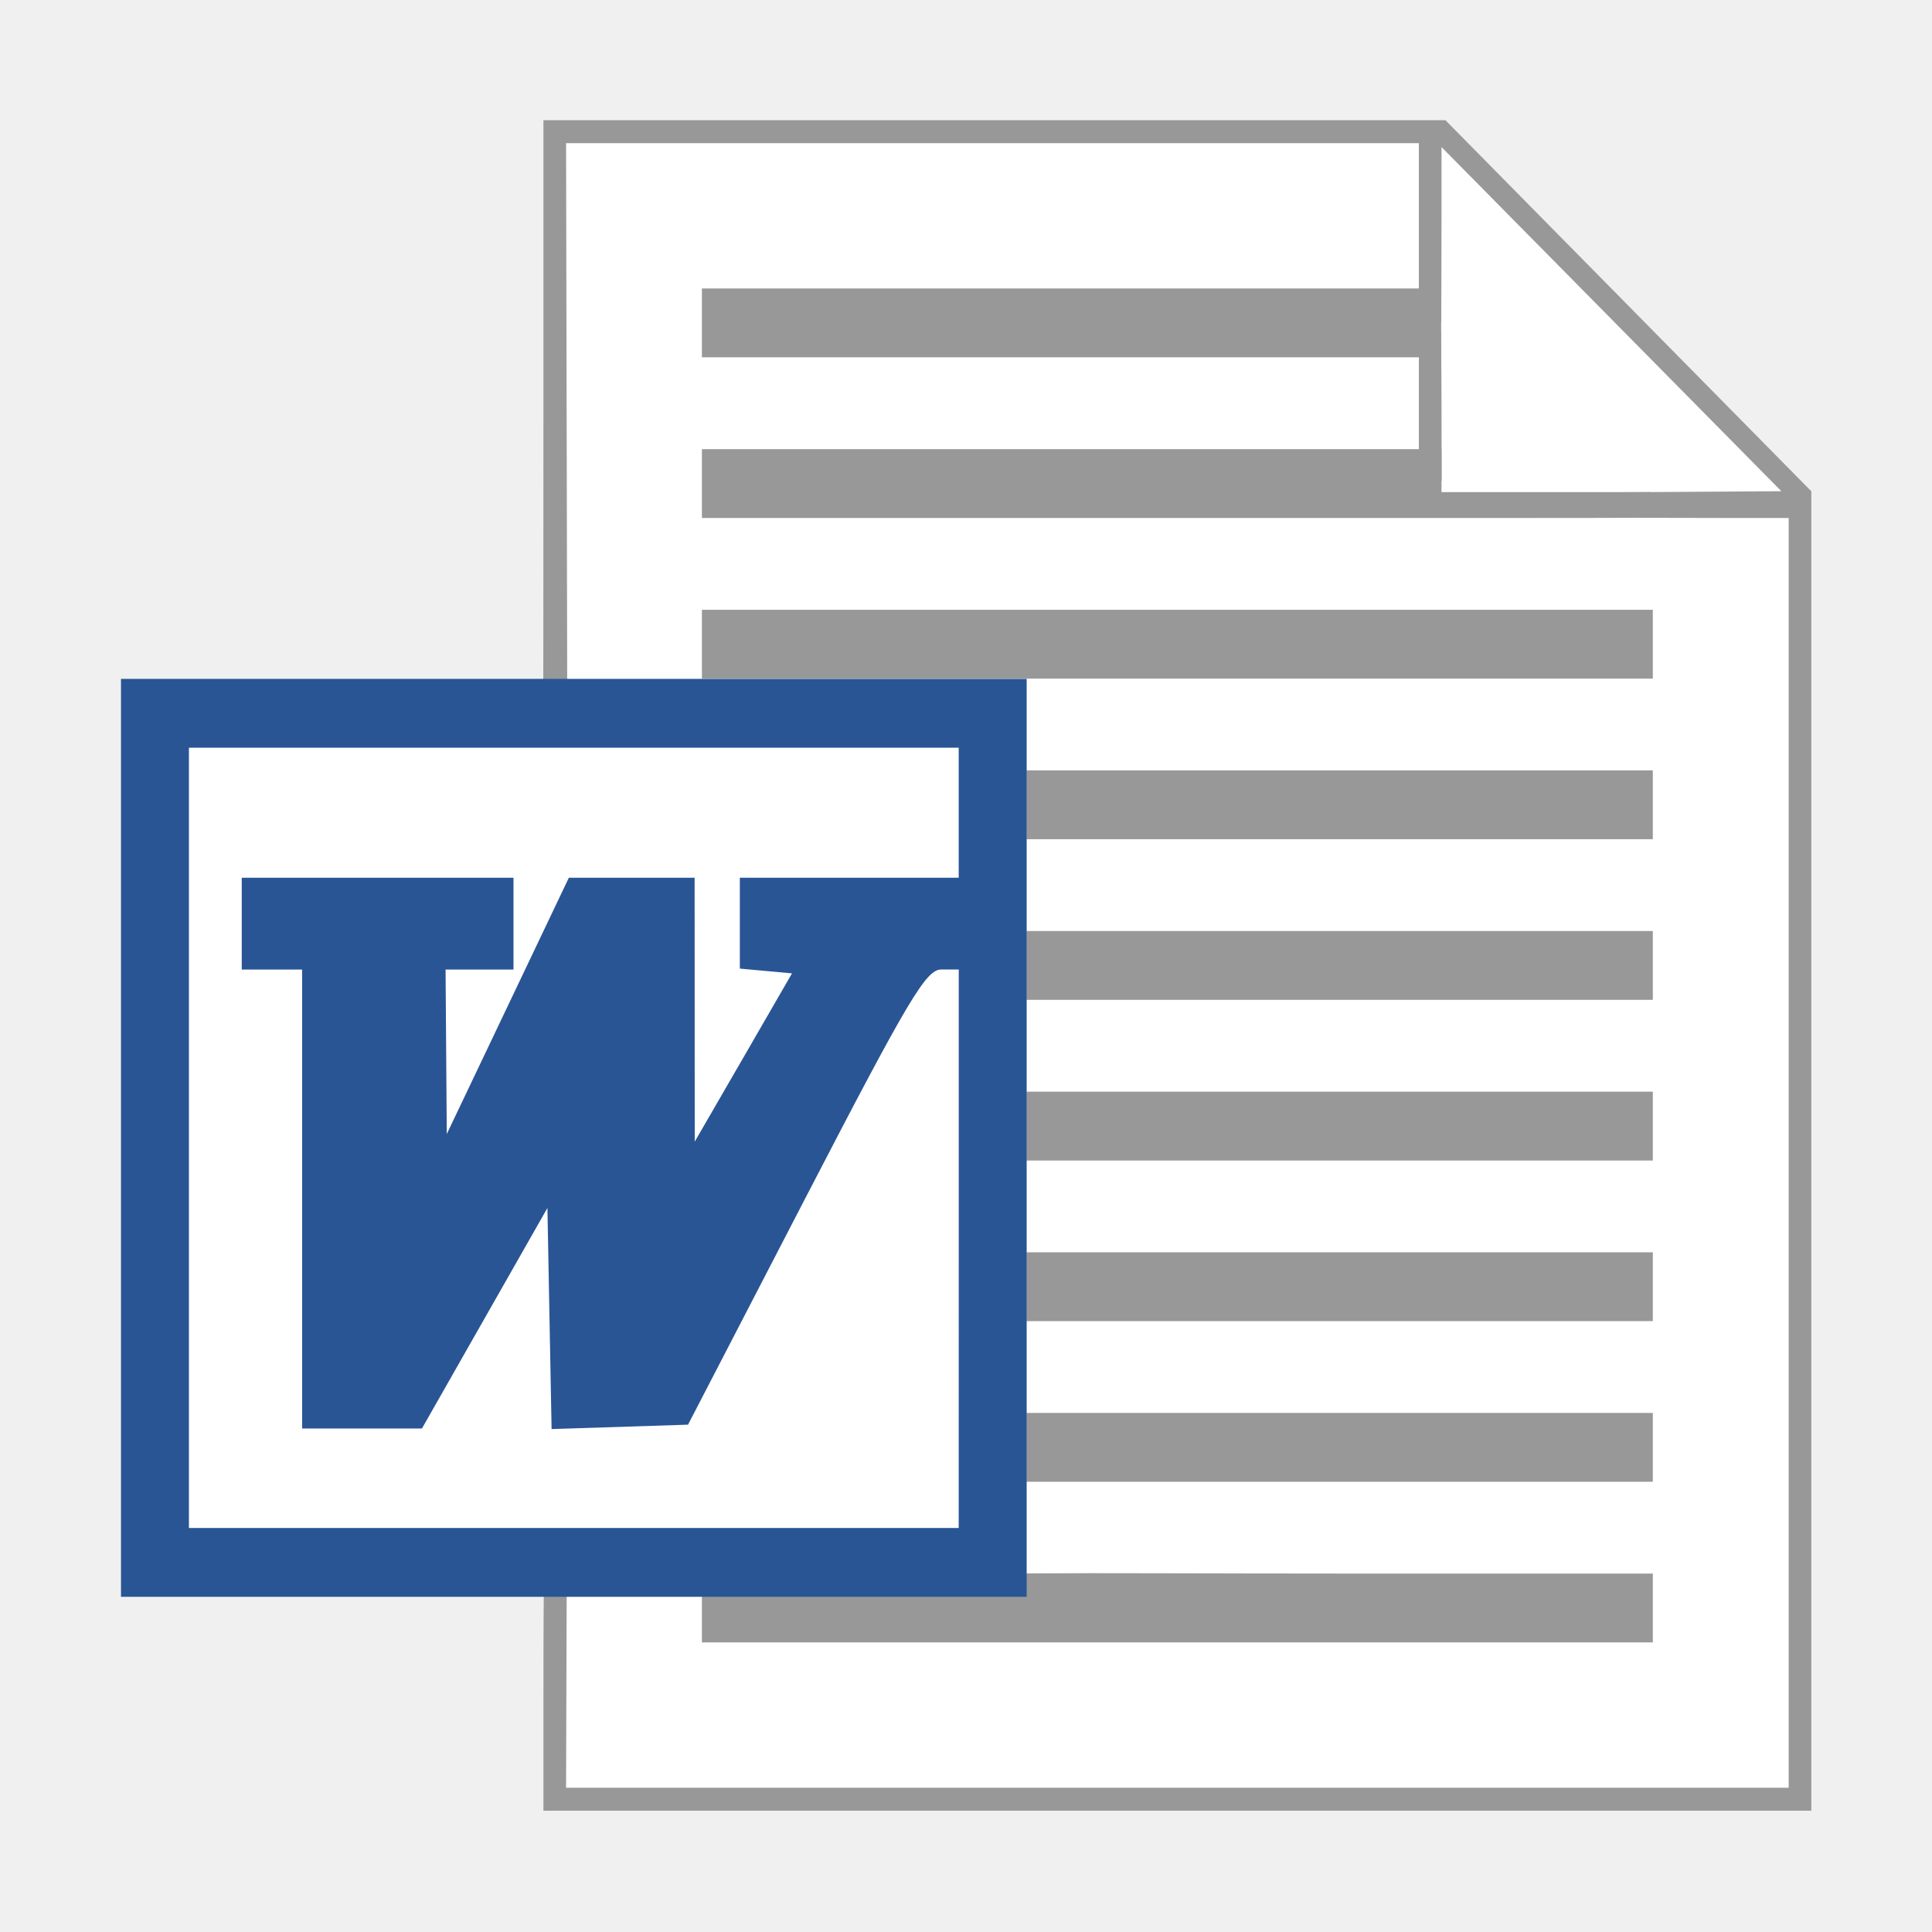
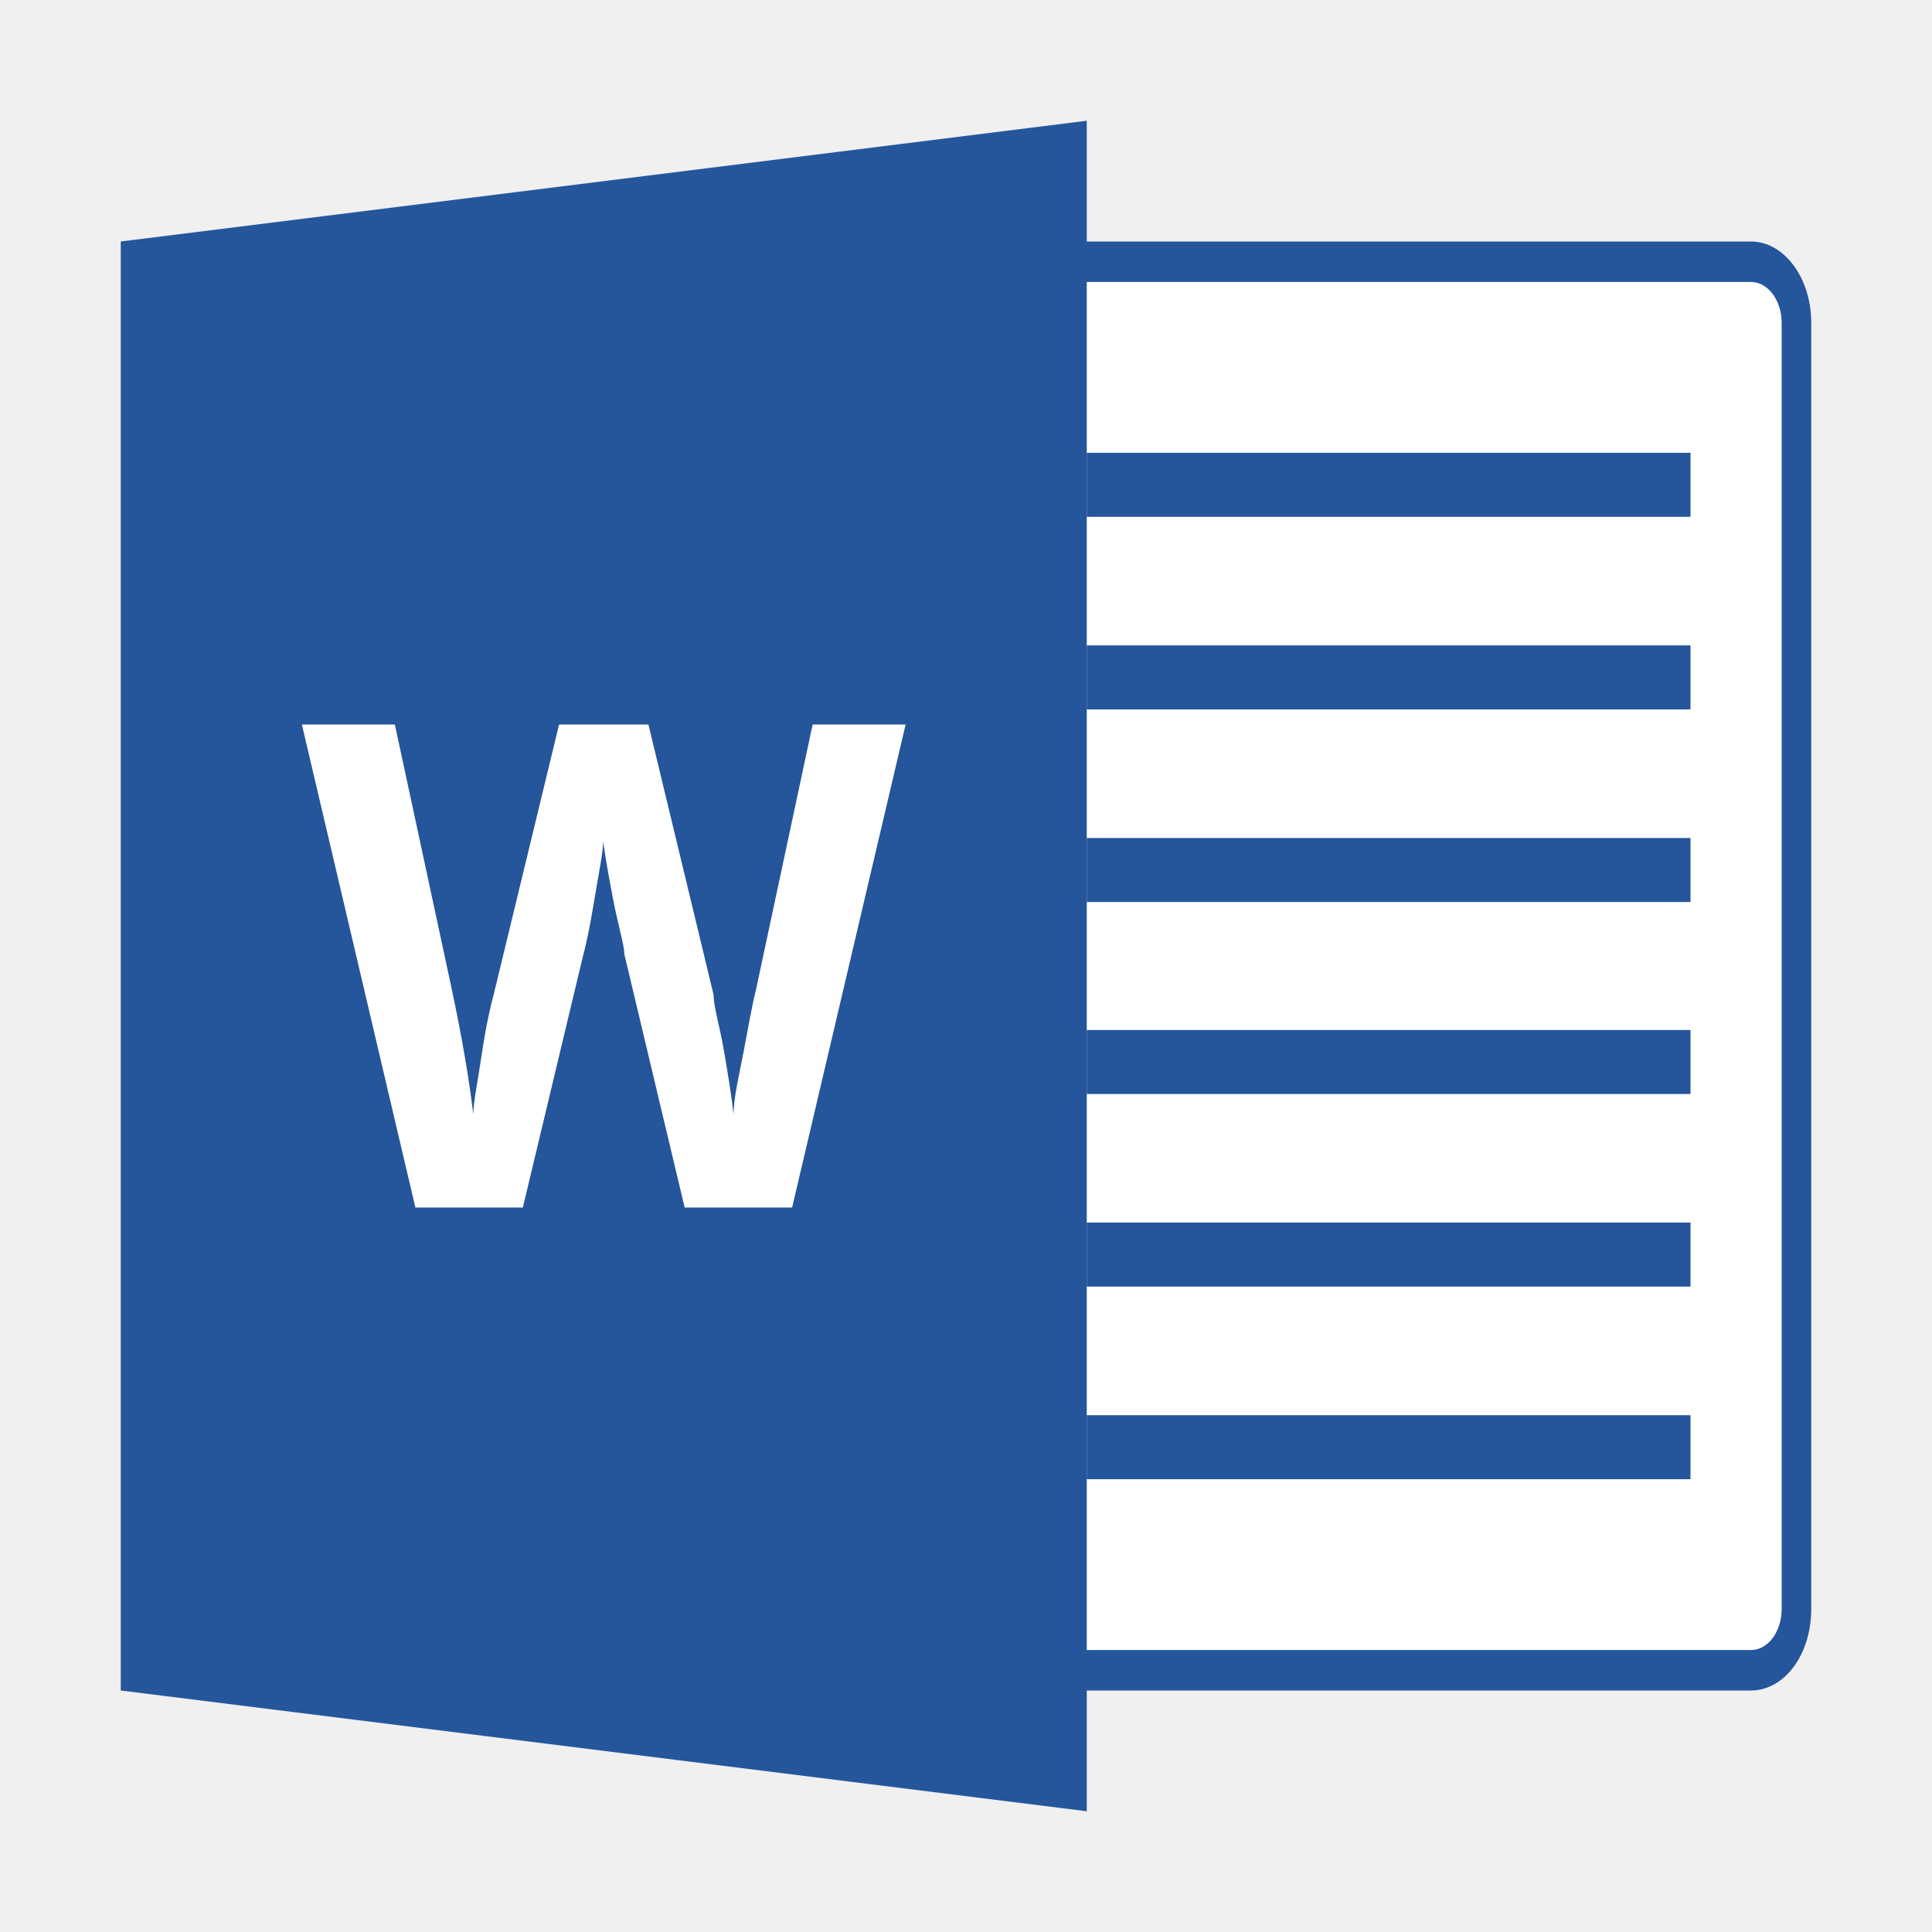
- <svg xmlns="http://www.w3.org/2000/svg" width="32" height="32" viewBox="0 0 32 32" fill="none">
-   <path d="M9.134 28.084V26.31H2.133V11.36H9.134V2.111H23.823L29.884 8.257V29.857H9.134V28.084Z" fill="white" />
-   <path d="M9.001 28.217C9.001 26.725 9.007 26.395 9.007 26.395L9.386 26.411L9.376 29.611H29.626V8.579H28.501C27.598 8.579 25.659 8.572 25.659 8.572L24.932 8.165L29.505 8.136L23.876 2.436V3.607C23.876 4.563 23.871 5.34 23.871 5.34C23.871 5.34 23.501 4.926 23.501 5.348C23.501 5.77 23.865 5.466 23.865 5.466C23.865 5.466 23.876 6.087 23.876 6.678C23.876 7.27 23.878 7.966 23.878 7.966C23.878 7.966 23.501 7.586 23.501 8.009V8.579H11.626V7.439H23.501V5.918H11.626V4.778H23.501V2.371H9.376L9.395 11.449L8.998 11.423C8.998 11.423 9.001 10.641 9.001 6.615V1.991H23.941L30.001 8.137V29.991H9.001L9.001 28.217ZM11.626 26.823V26.443H14.314C16.619 26.443 15.414 26.345 15.414 26.182C15.414 26.016 17.661 26.063 22.189 26.063H27.376V27.203H11.626L11.626 26.823ZM17.001 23.973V23.403H27.376V24.543H17.001V23.973ZM17.001 21.312V20.742H27.376V21.882H17.001V21.312ZM17.001 18.651V18.081H27.376V19.222H17.001V18.651ZM17.001 15.991V15.421H27.376V16.561H17.001V15.991ZM17.001 13.33V12.76H27.376V13.9H17.001V13.33ZM11.626 10.67V10.1H27.376V11.24H11.626V10.67Z" fill="#999898" />
-   <path d="M23.501 8.009C23.501 7.587 23.501 7.439 23.501 7.439L23.876 7.435V8.151H27.35L27.362 8.574C27.362 8.574 27.077 8.579 25.438 8.579H23.501L23.501 8.009ZM23.501 5.919V4.779L23.869 4.787L23.871 5.919H23.501Z" fill="#999898" />
-   <path d="M2.004 18.846V11.244H17.005V26.448H2.004V18.846ZM15.88 20.683V16.058H15.59C15.338 16.058 15.051 16.541 13.348 19.828L11.396 23.597L9.136 23.67L9.067 20.008L6.989 23.66H5.004V16.059H4.004V14.538H8.505V16.059H7.38L7.4 18.783L9.422 14.538H11.505L11.507 18.909L12.313 17.516L13.118 16.122L12.254 16.043V14.538H15.879V12.384H3.129V25.308H15.879L15.88 20.683Z" fill="#295595" />
+ <svg xmlns="http://www.w3.org/2000/svg" id="Layer_2" data-name="Layer 2" viewBox="0 0 32 32">
+   <defs>
+     <style>.cls-1{fill:#fff;}.cls-2{fill:#25559a;}.cls-3{opacity:0.25;}</style>
+   </defs>
+   <g id="doc">
+     <g id="right">
+       <path class="cls-1" d="M18,4.5H28.78A1.22,1.22,0,0,1,30,5.72V26.31a1.19,1.19,0,0,1-1.19,1.19H18a0,0,0,0,1,0,0V4.5A0,0,0,0,1,18,4.5Z" />
+       <path class="cls-2" d="M29,4H16v.67H29c.28,0,.51.3.51.68v21.3c0,.38-.23.68-.51.68H16V28H29c.56,0,1-.6,1-1.35V5.35C30,4.6,29.55,4,29,4Z" />
+       <rect class="cls-2" x="18" y="20.25" width="10" height="1.06" />
+       <rect class="cls-2" x="18" y="17.06" width="10" height="1.06" />
+       <rect class="cls-2" x="18" y="13.88" width="10" height="1.06" />
+       <rect class="cls-2" x="18" y="10.69" width="10" height="1.06" />
+       <rect class="cls-2" x="18" y="7.5" width="10" height="1.06" />
+       <rect class="cls-2" x="18" y="23.44" width="10" height="1.06" />
+     </g>
+     <g id="left">
+       <polygon id="left-2" data-name="left" class="cls-2" points="18 30 2 28 2 4 18 2 18 30" />
+     </g>
+     <path class="cls-1" d="M13.12,20H11.34l-1-4.2c0-.15-.1-.46-.19-.93s-.14-.78-.16-.94c0,.19-.07.51-.15,1s-.14.74-.19.93L8.66,20H6.88L5,12H6.54l.94,4.37c.17.8.29,1.5.36,2.09,0-.21.07-.53.14-1s.14-.78.2-1L9.26,12h1.48l1.08,4.48c0,.2.1.51.17.92s.13.77.16,1.06c0-.28.09-.64.17-1.06s.14-.77.2-1L13.46,12H15Z" />
+   </g>
</svg>
